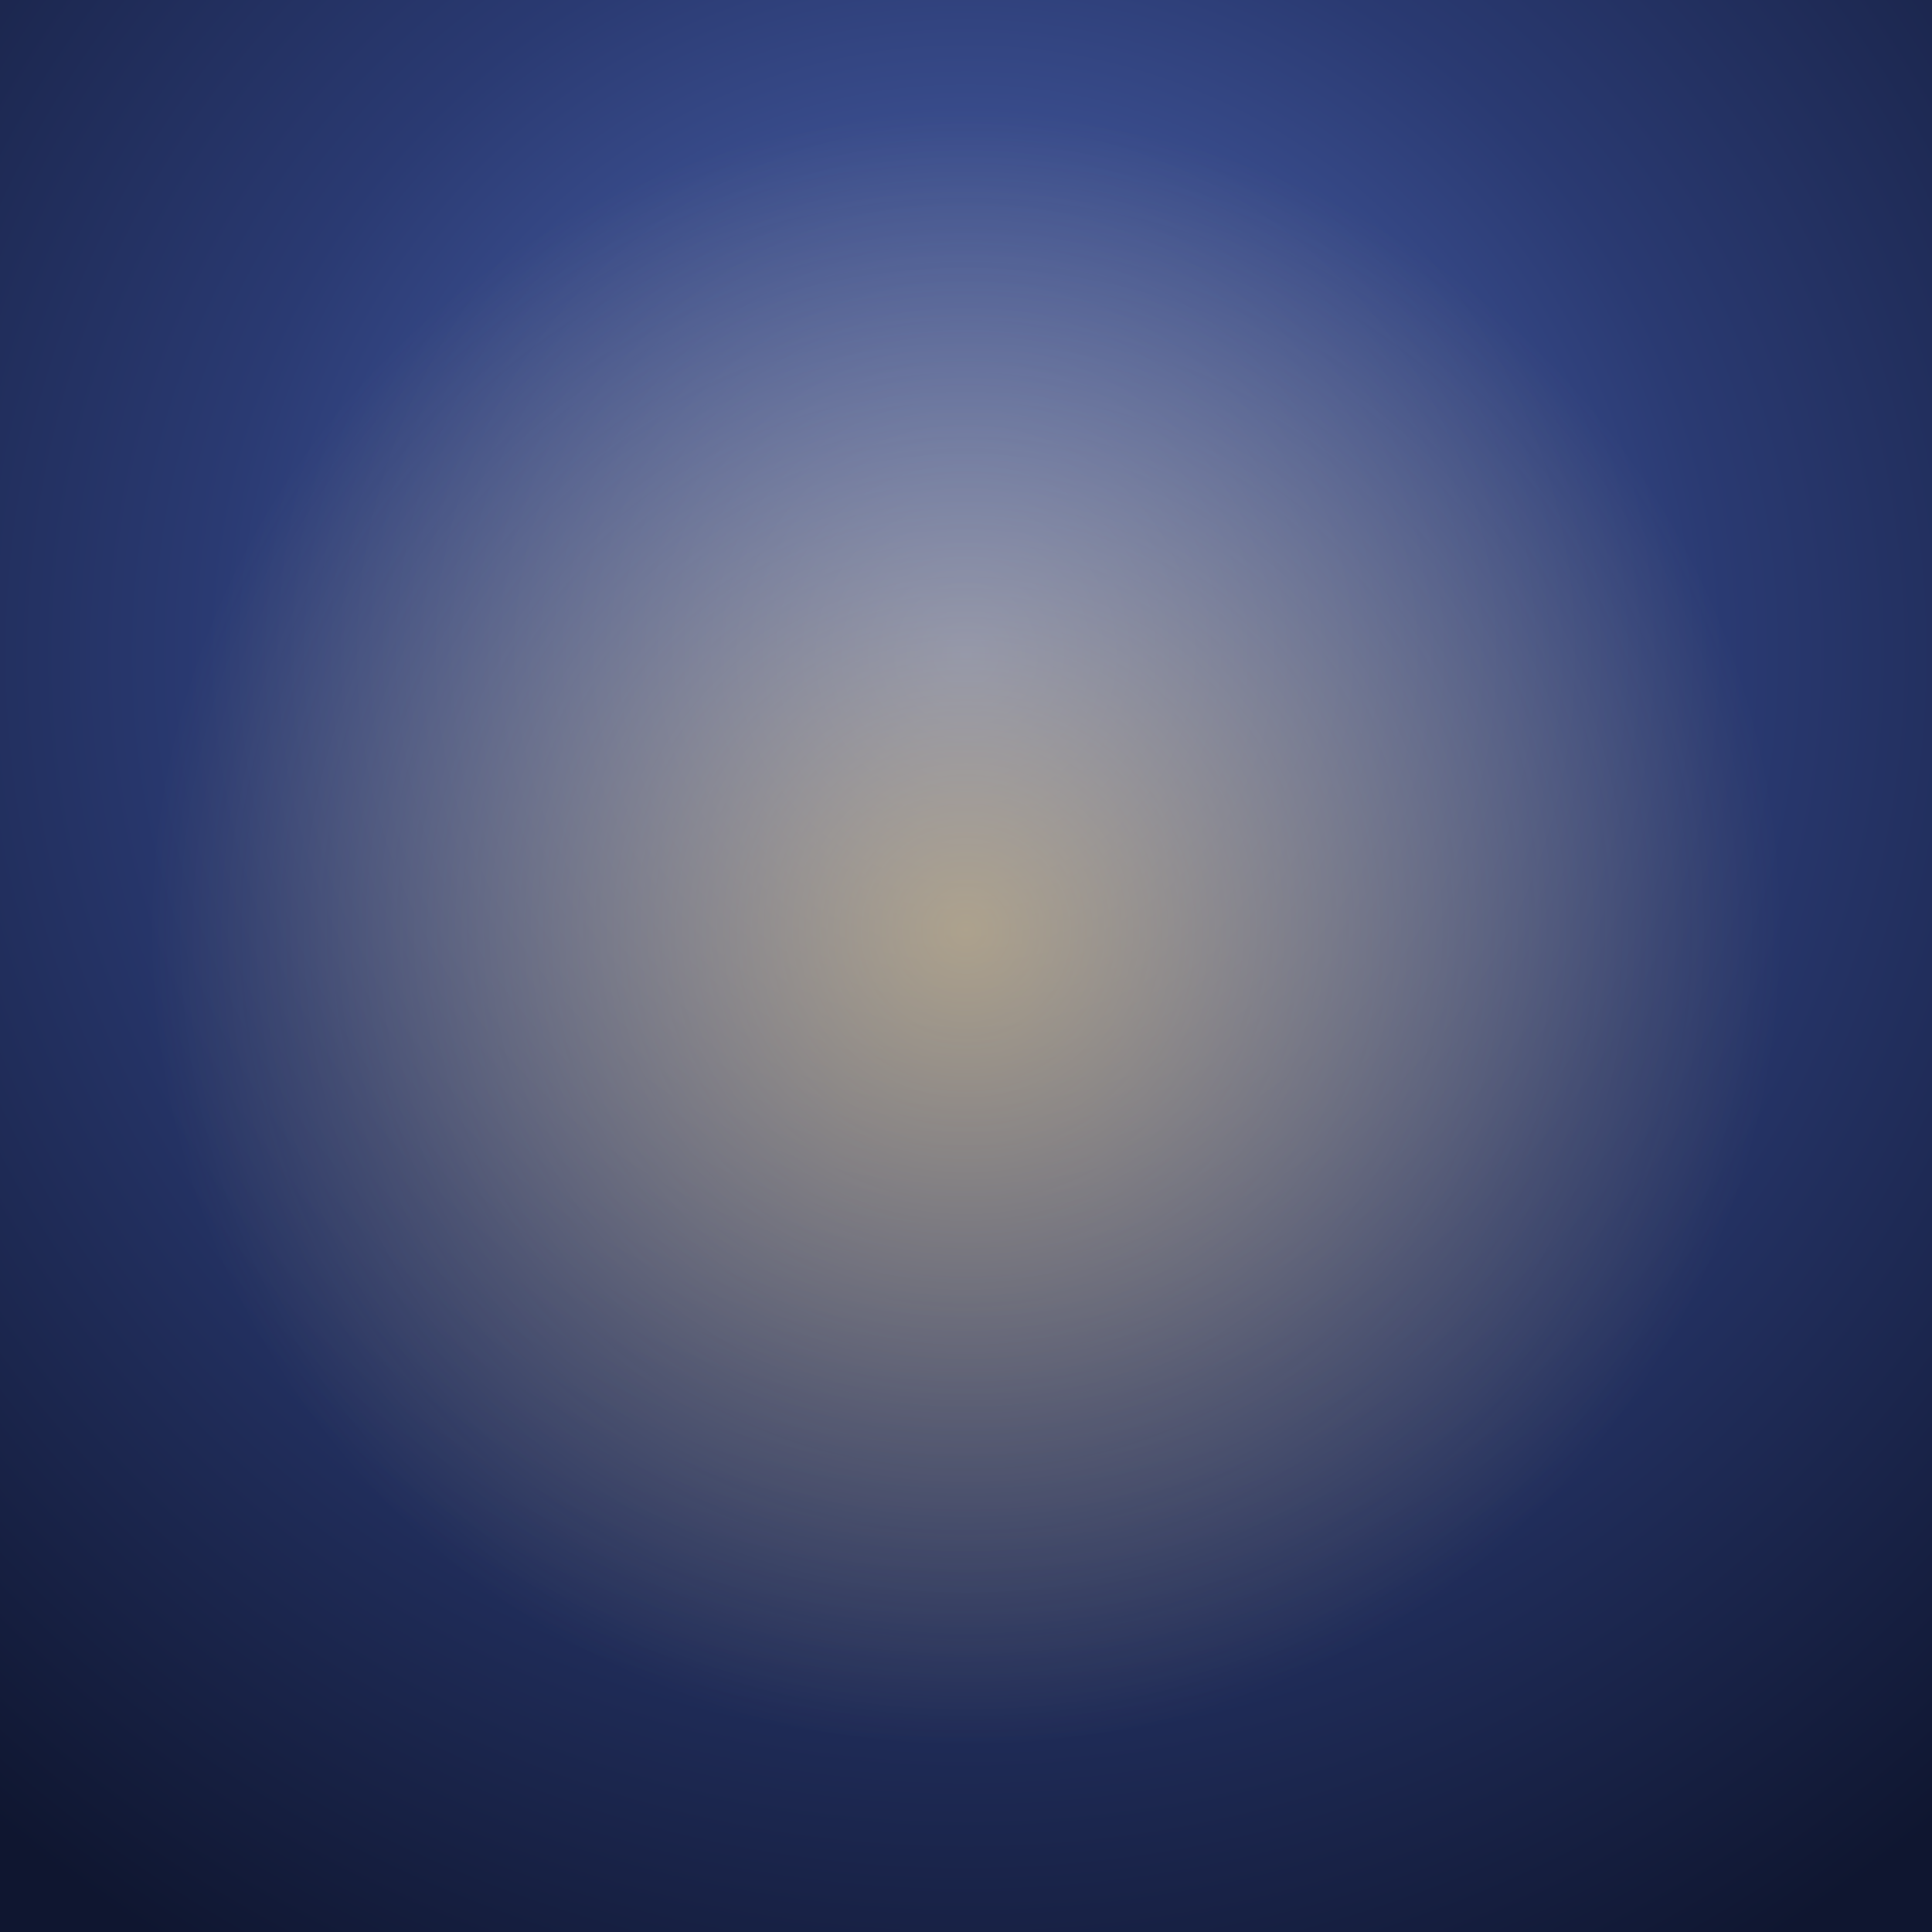
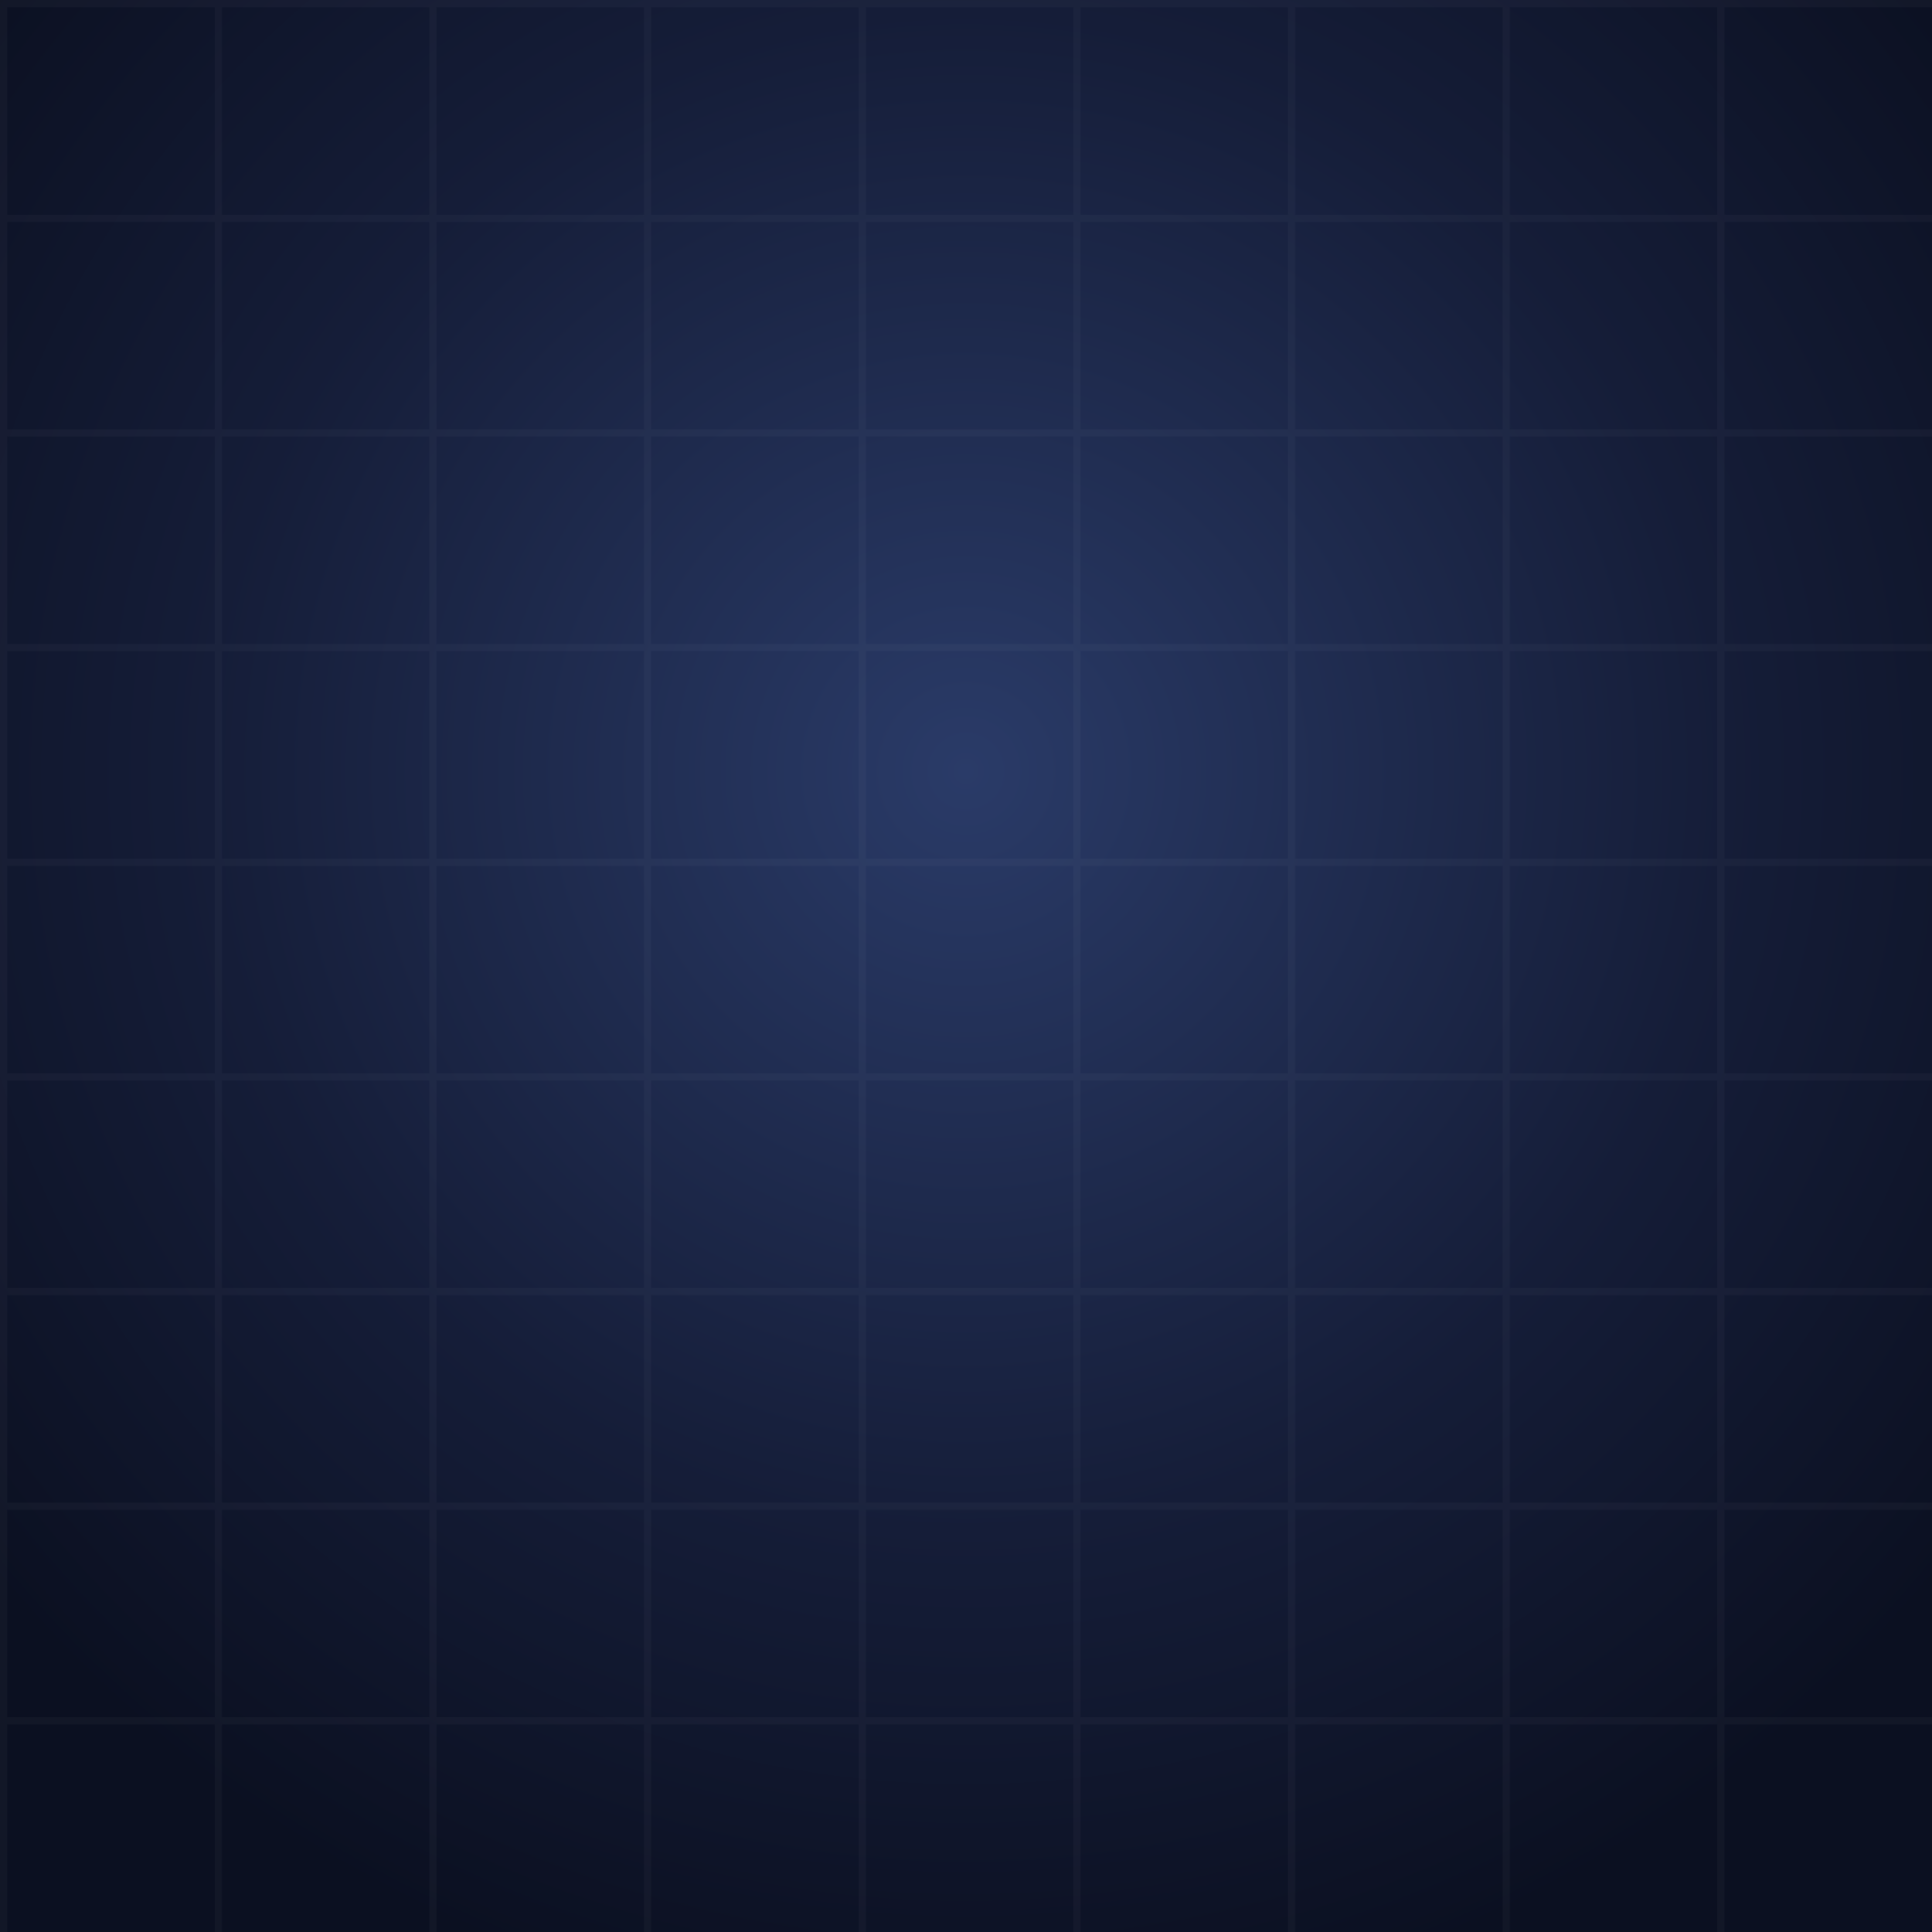
<svg xmlns="http://www.w3.org/2000/svg" viewBox="0 0 108 108" width="108" height="108">
  <defs>
-     <radialGradient id="ibg" cx="50%" cy="34%" r="78%">
-       <stop offset="0" stop-color="#5a74c4" />
-       <stop offset=".5" stop-color="#2a3a72" />
-       <stop offset="1" stop-color="#0f1630" />
+     <radialGradient id="bgGrad" cx="50%" cy="40%" r="65%">
+       <stop offset="0%" stop-color="#2a3b68" />
+       <stop offset="60%" stop-color="#151d38" />
+       <stop offset="100%" stop-color="#0b1021" />
    </radialGradient>
-     <radialGradient id="iglow" cx="50%" cy="50%" r="50%">
-       <stop offset="0" stop-color="#ffd878" stop-opacity=".55" />
-       <stop offset="1" stop-color="#ffd878" stop-opacity="0" />
-     </radialGradient>
-     <linearGradient id="igrass" x1="0" y1="0" x2="1" y2="1">
-       <stop offset="0" stop-color="#80be56" />
-       <stop offset="1" stop-color="#5a9a3c" />
-     </linearGradient>
-     <radialGradient id="itree" cx=".35" cy=".35" r=".8">
-       <stop offset="0" stop-color="#7cc65a" />
-       <stop offset="1" stop-color="#2f8a3e" />
-     </radialGradient>
-     <linearGradient id="igold" x1="0" y1="0" x2="0" y2="1">
-       <stop offset="0" stop-color="#fff2c4" />
-       <stop offset=".5" stop-color="#f2c45a" />
-       <stop offset="1" stop-color="#d98e1f" />
-     </linearGradient>
-     <radialGradient id="ivig" cx=".5" cy=".42" r=".7">
-       <stop offset=".62" stop-color="#000" stop-opacity="0" />
-       <stop offset="1" stop-color="#0a1e08" stop-opacity=".3" />
-     </radialGradient>
-     <clipPath id="ipc">
-       <path d="M24.88 31.12L41.38 31.12L41.38 29.12A7.5 7.5 0 1 1 54.38 29.12L54.38 31.12L70.88 31.12A5.5 5.5 0 0 1 76.38 36.62L76.38 53.12L78.38 53.12A7.5 7.5 0 1 1 78.38 66.12L76.38 66.12L76.38 82.62A5.5 5.5 0 0 1 70.88 88.12L54.38 88.12L54.38 86.12A7.5 7.5 0 1 0 41.38 86.12L41.38 88.12L24.88 88.12A5.5 5.5 0 0 1 19.38 82.62L19.38 66.12L21.38 66.12A7.5 7.5 0 1 0 21.38 53.12L19.38 53.12L19.38 36.62A5.5 5.5 0 0 1 24.88 31.12Z" />
-     </clipPath>
+     <pattern id="bgGrid" width="12" height="12" patternUnits="userSpaceOnUse">
+       <path d="M 12 0 L 0 0 0 12" fill="none" stroke="rgba(255,255,255,0.03)" stroke-width="0.8" />
+     </pattern>
  </defs>
-   <rect width="108" height="108" fill="url(#ibg)" />
-   <circle cx="54" cy="52" r="46" fill="url(#iglow)" />
+   <rect width="108" height="108" fill="url(#bgGrad)" />
+   <rect width="108" height="108" fill="url(#bgGrid)" />
</svg>
